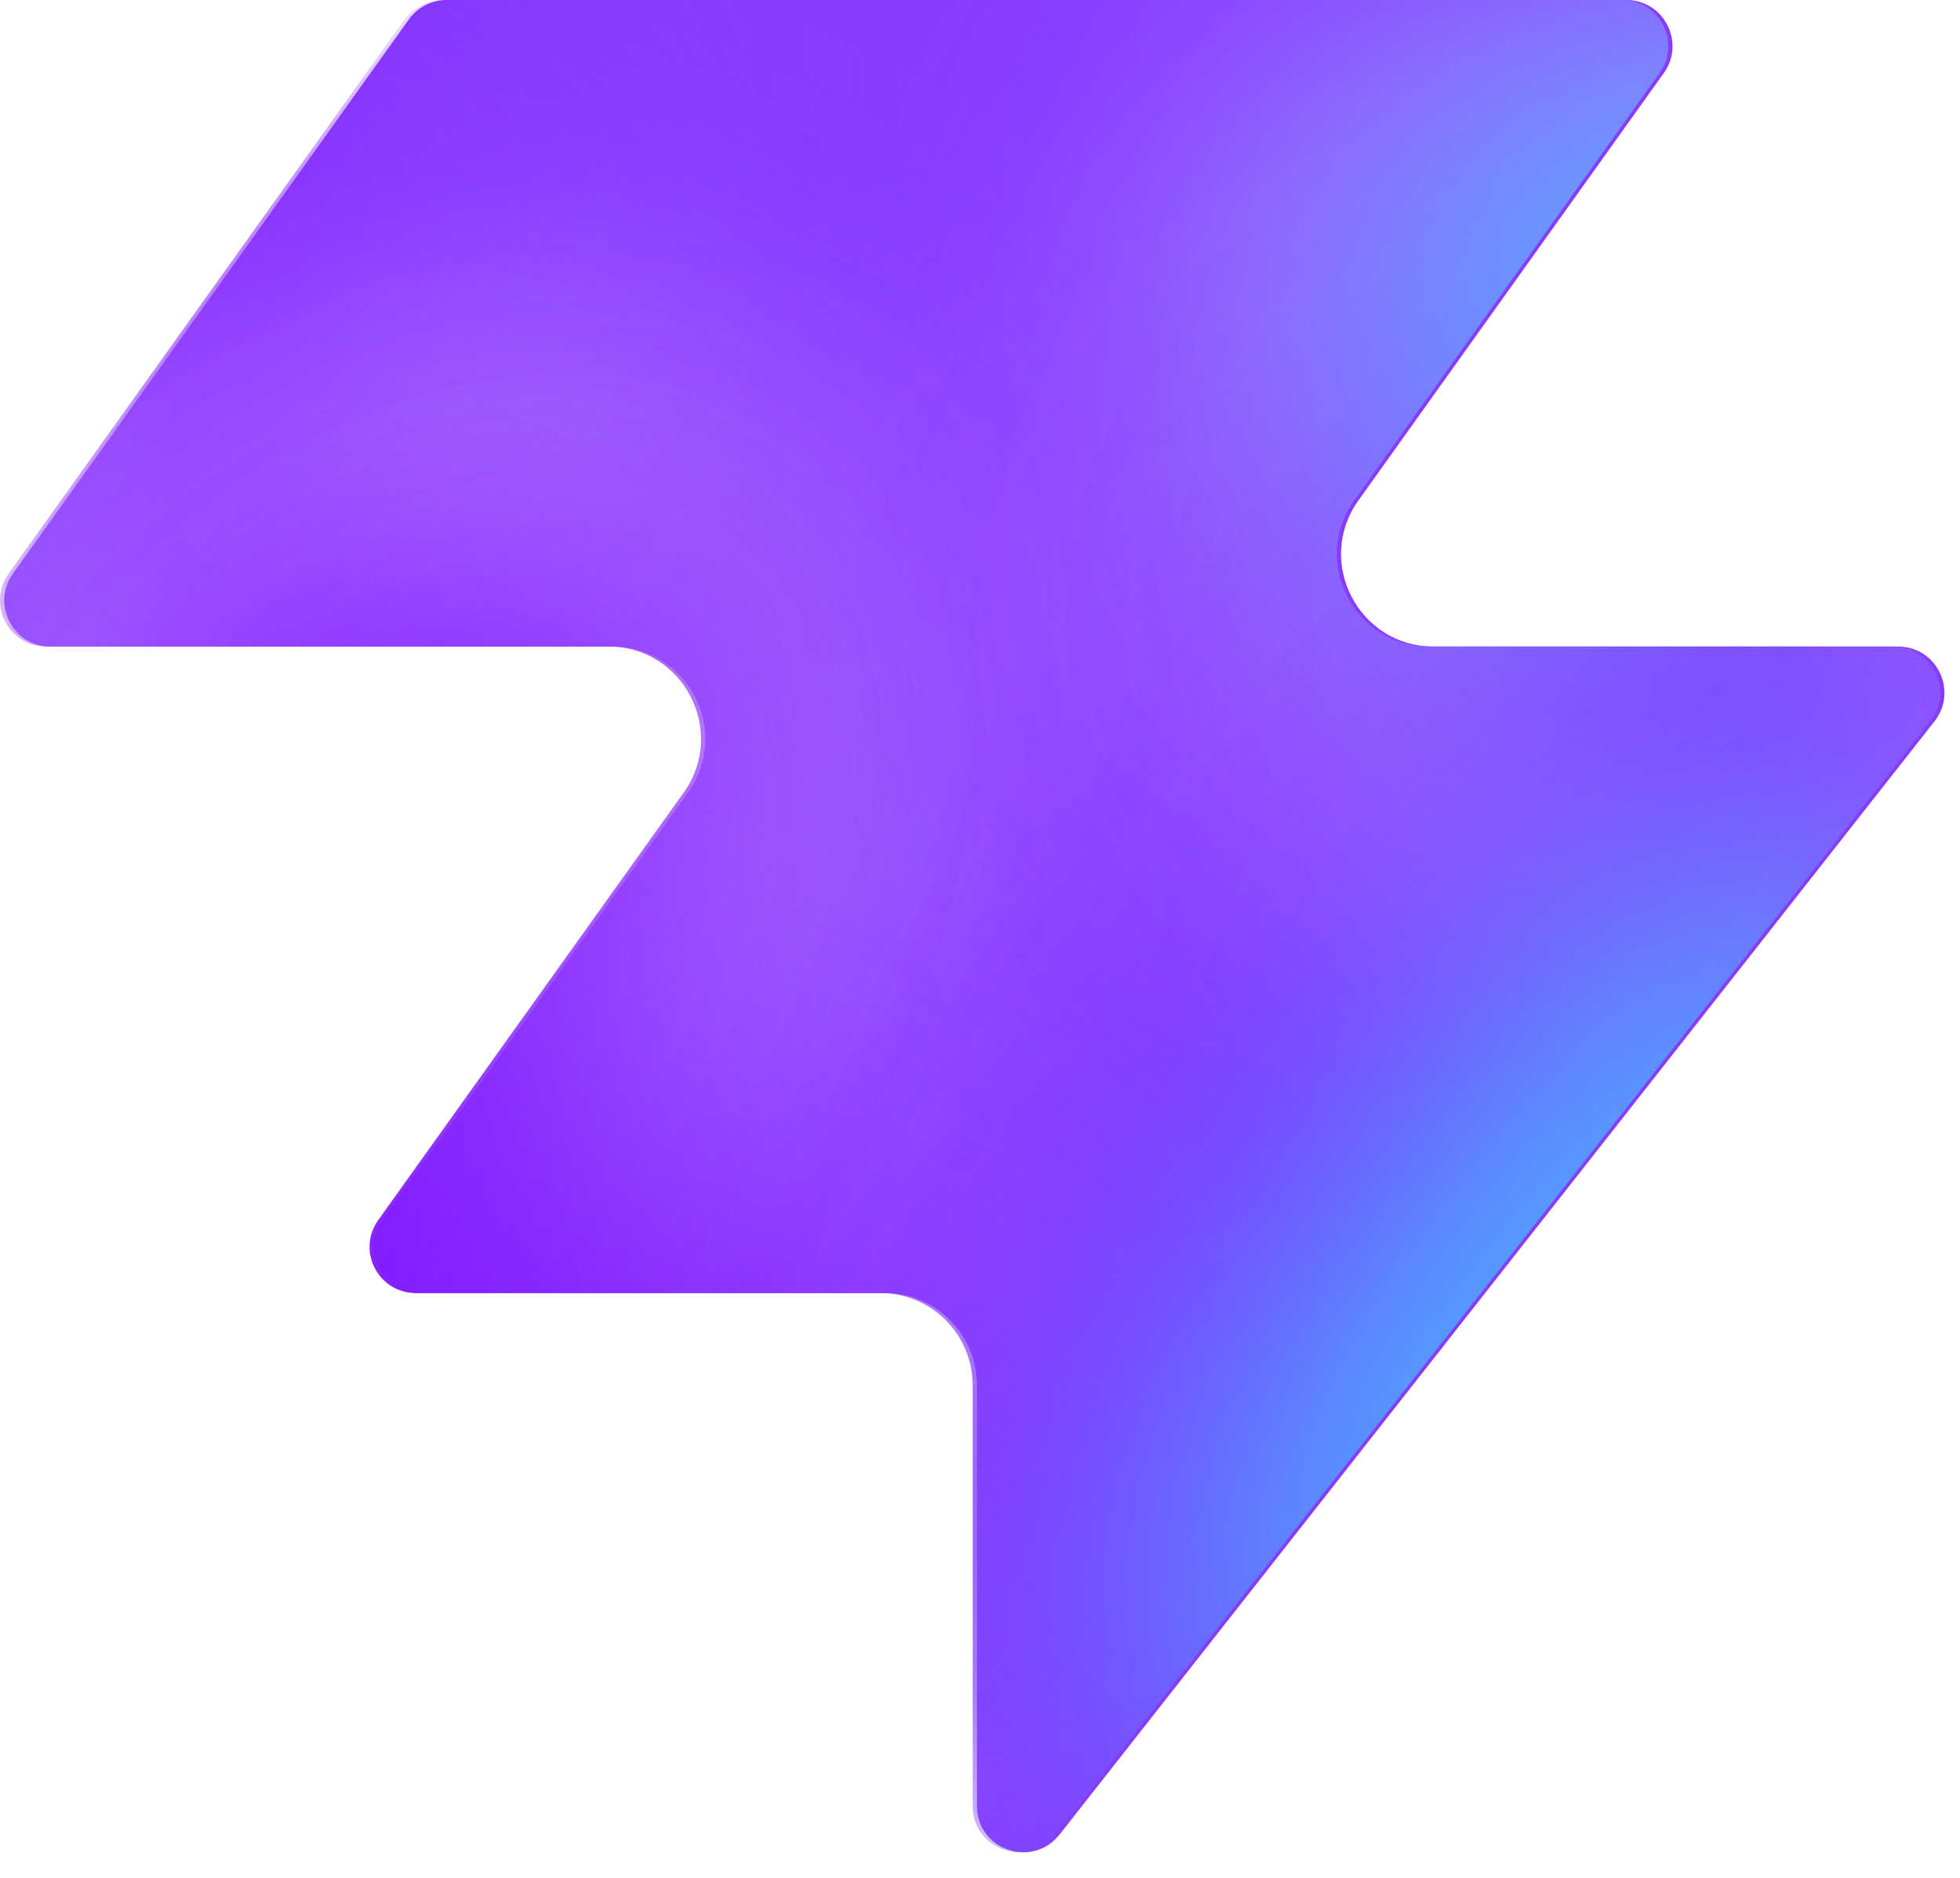
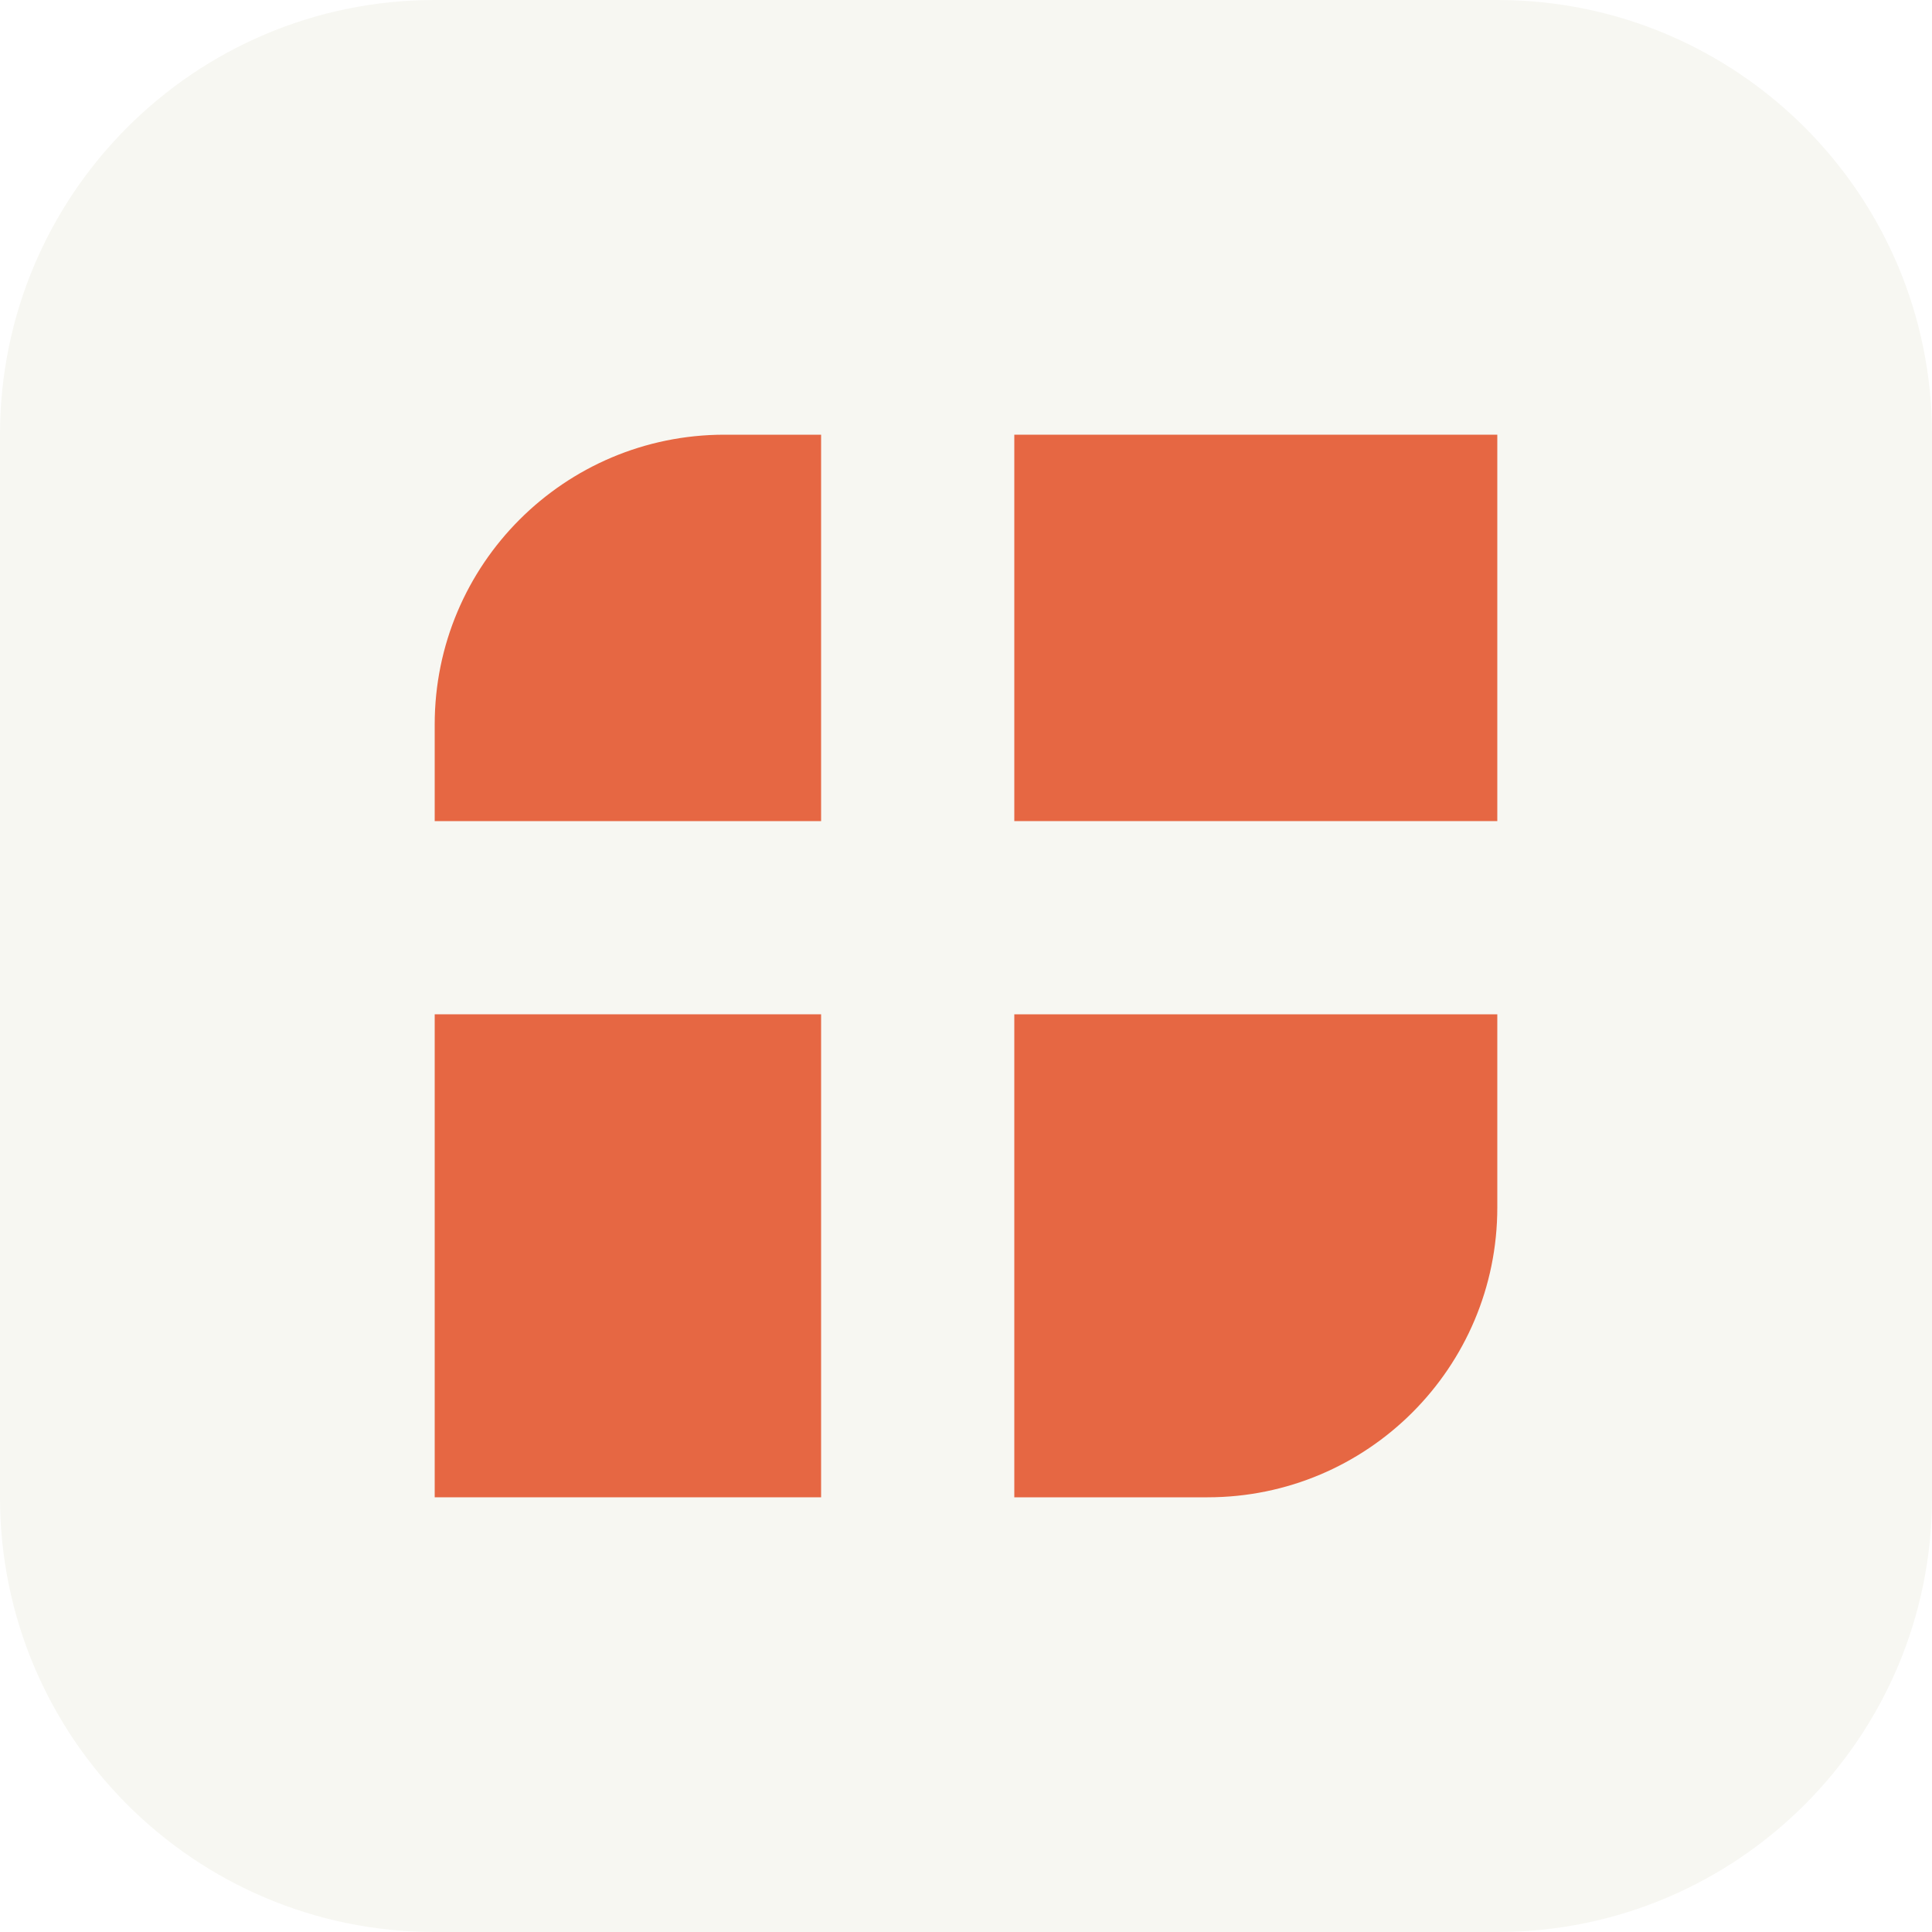
- <svg xmlns="http://www.w3.org/2000/svg" width="48" height="46" fill="none" viewBox="0 0 48 46">
-   <path fill="#863bff" d="M25.946 44.938c-.664.845-2.021.375-2.021-.698V33.937a2.26 2.26 0 0 0-2.262-2.262H10.287c-.92 0-1.456-1.04-.92-1.788l7.48-10.471c1.07-1.497 0-3.578-1.842-3.578H1.237c-.92 0-1.456-1.04-.92-1.788L10.013.474c.214-.297.556-.474.92-.474h28.894c.92 0 1.456 1.04.92 1.788l-7.48 10.471c-1.07 1.498 0 3.579 1.842 3.579h11.377c.943 0 1.473 1.088.89 1.83L25.947 44.94z" style="fill:#863bff;fill:color(display-p3 .525 .23 1);fill-opacity:1" />
-   <mask id="a" width="48" height="46" x="0" y="0" maskUnits="userSpaceOnUse" style="mask-type:alpha">
-     <path fill="#000" d="M25.842 44.938c-.664.844-2.021.375-2.021-.698V33.937a2.26 2.26 0 0 0-2.262-2.262H10.183c-.92 0-1.456-1.04-.92-1.788l7.48-10.471c1.07-1.498 0-3.579-1.842-3.579H1.133c-.92 0-1.456-1.04-.92-1.787L9.91.473c.214-.297.556-.474.92-.474h28.894c.92 0 1.456 1.04.92 1.788l-7.48 10.471c-1.07 1.498 0 3.578 1.842 3.578h11.377c.943 0 1.473 1.088.89 1.832L25.843 44.94z" style="fill:#000;fill-opacity:1" />
-   </mask>
-   <g mask="url(#a)">
-     <g filter="url(#b)">
-       <ellipse cx="5.508" cy="14.704" fill="#ede6ff" rx="5.508" ry="14.704" style="fill:#ede6ff;fill:color(display-p3 .927 .903 1);fill-opacity:1" transform="matrix(.00324 1 1 -.00324 -4.47 31.516)" />
-     </g>
-     <g filter="url(#c)">
-       <ellipse cx="10.399" cy="29.851" fill="#ede6ff" rx="10.399" ry="29.851" style="fill:#ede6ff;fill:color(display-p3 .927 .903 1);fill-opacity:1" transform="matrix(.00324 1 1 -.00324 -39.328 7.883)" />
-     </g>
-     <g filter="url(#d)">
-       <ellipse cx="5.508" cy="30.487" fill="#7e14ff" rx="5.508" ry="30.487" style="fill:#7e14ff;fill:color(display-p3 .492 .077 1);fill-opacity:1" transform="rotate(89.814 -25.913 -14.639)scale(1 -1)" />
-     </g>
-     <g filter="url(#e)">
-       <ellipse cx="5.508" cy="30.599" fill="#7e14ff" rx="5.508" ry="30.599" style="fill:#7e14ff;fill:color(display-p3 .492 .077 1);fill-opacity:1" transform="rotate(89.814 -32.644 -3.334)scale(1 -1)" />
-     </g>
-     <g filter="url(#f)">
-       <ellipse cx="5.508" cy="30.599" fill="#7e14ff" rx="5.508" ry="30.599" style="fill:#7e14ff;fill:color(display-p3 .492 .077 1);fill-opacity:1" transform="matrix(.00324 1 1 -.00324 -34.34 30.47)" />
-     </g>
-     <g filter="url(#g)">
-       <ellipse cx="14.072" cy="22.078" fill="#ede6ff" rx="14.072" ry="22.078" style="fill:#ede6ff;fill:color(display-p3 .927 .903 1);fill-opacity:1" transform="rotate(93.35 24.506 48.493)scale(-1 1)" />
-     </g>
-     <g filter="url(#h)">
-       <ellipse cx="3.47" cy="21.501" fill="#7e14ff" rx="3.47" ry="21.501" style="fill:#7e14ff;fill:color(display-p3 .492 .077 1);fill-opacity:1" transform="rotate(89.009 28.708 47.59)scale(-1 1)" />
-     </g>
-     <g filter="url(#i)">
-       <ellipse cx="3.47" cy="21.501" fill="#7e14ff" rx="3.47" ry="21.501" style="fill:#7e14ff;fill:color(display-p3 .492 .077 1);fill-opacity:1" transform="rotate(89.009 28.708 47.59)scale(-1 1)" />
-     </g>
-     <g filter="url(#j)">
-       <ellipse cx=".387" cy="8.972" fill="#7e14ff" rx="4.407" ry="29.108" style="fill:#7e14ff;fill:color(display-p3 .492 .077 1);fill-opacity:1" transform="rotate(39.51 .387 8.972)" />
-     </g>
-     <g filter="url(#k)">
-       <ellipse cx="47.523" cy="-6.092" fill="#7e14ff" rx="4.407" ry="29.108" style="fill:#7e14ff;fill:color(display-p3 .492 .077 1);fill-opacity:1" transform="rotate(37.892 47.523 -6.092)" />
-     </g>
-     <g filter="url(#l)">
-       <ellipse cx="41.412" cy="6.333" fill="#47bfff" rx="5.971" ry="9.665" style="fill:#47bfff;fill:color(display-p3 .28 .748 1);fill-opacity:1" transform="rotate(37.892 41.412 6.333)" />
-     </g>
-     <g filter="url(#m)">
-       <ellipse cx="-1.879" cy="38.332" fill="#7e14ff" rx="4.407" ry="29.108" style="fill:#7e14ff;fill:color(display-p3 .492 .077 1);fill-opacity:1" transform="rotate(37.892 -1.88 38.332)" />
-     </g>
-     <g filter="url(#n)">
-       <ellipse cx="-1.879" cy="38.332" fill="#7e14ff" rx="4.407" ry="29.108" style="fill:#7e14ff;fill:color(display-p3 .492 .077 1);fill-opacity:1" transform="rotate(37.892 -1.88 38.332)" />
-     </g>
-     <g filter="url(#o)">
-       <ellipse cx="35.651" cy="29.907" fill="#7e14ff" rx="4.407" ry="29.108" style="fill:#7e14ff;fill:color(display-p3 .492 .077 1);fill-opacity:1" transform="rotate(37.892 35.651 29.907)" />
-     </g>
-     <g filter="url(#p)">
-       <ellipse cx="38.418" cy="32.4" fill="#47bfff" rx="5.971" ry="15.297" style="fill:#47bfff;fill:color(display-p3 .28 .748 1);fill-opacity:1" transform="rotate(37.892 38.418 32.4)" />
-     </g>
+ <svg xmlns="http://www.w3.org/2000/svg" viewBox="0 0 40 40">
+   <rect width="40" height="40" rx="9" fill="#f7f7f2" />
+   <g fill="#e66743">
+     <path d="M9 17v-2a6 6 0 0 1 6-6h2v8Z" />
+     <path d="M21 9h10v8H21zM9 21h8v10H9z" />
+     <path d="M21 21h10v4a6 6 0 0 1-6 6h-4Z" />
  </g>
-   <defs>
-     <filter id="b" width="60.045" height="41.654" x="-19.77" y="16.149" color-interpolation-filters="sRGB" filterUnits="userSpaceOnUse">
-       <feFlood flood-opacity="0" result="BackgroundImageFix" />
-       <feBlend in="SourceGraphic" in2="BackgroundImageFix" result="shape" />
-       <feGaussianBlur result="effect1_foregroundBlur_2002_17158" stdDeviation="7.659" />
-     </filter>
-     <filter id="c" width="90.34" height="51.437" x="-54.613" y="-7.533" color-interpolation-filters="sRGB" filterUnits="userSpaceOnUse">
-       <feFlood flood-opacity="0" result="BackgroundImageFix" />
-       <feBlend in="SourceGraphic" in2="BackgroundImageFix" result="shape" />
-       <feGaussianBlur result="effect1_foregroundBlur_2002_17158" stdDeviation="7.659" />
-     </filter>
-     <filter id="d" width="79.355" height="29.4" x="-49.64" y="2.03" color-interpolation-filters="sRGB" filterUnits="userSpaceOnUse">
-       <feFlood flood-opacity="0" result="BackgroundImageFix" />
-       <feBlend in="SourceGraphic" in2="BackgroundImageFix" result="shape" />
-       <feGaussianBlur result="effect1_foregroundBlur_2002_17158" stdDeviation="4.596" />
-     </filter>
-     <filter id="e" width="79.579" height="29.4" x="-45.045" y="20.029" color-interpolation-filters="sRGB" filterUnits="userSpaceOnUse">
-       <feFlood flood-opacity="0" result="BackgroundImageFix" />
-       <feBlend in="SourceGraphic" in2="BackgroundImageFix" result="shape" />
-       <feGaussianBlur result="effect1_foregroundBlur_2002_17158" stdDeviation="4.596" />
-     </filter>
-     <filter id="f" width="79.579" height="29.4" x="-43.513" y="21.178" color-interpolation-filters="sRGB" filterUnits="userSpaceOnUse">
-       <feFlood flood-opacity="0" result="BackgroundImageFix" />
-       <feBlend in="SourceGraphic" in2="BackgroundImageFix" result="shape" />
-       <feGaussianBlur result="effect1_foregroundBlur_2002_17158" stdDeviation="4.596" />
-     </filter>
-     <filter id="g" width="74.749" height="58.852" x="15.756" y="-17.901" color-interpolation-filters="sRGB" filterUnits="userSpaceOnUse">
-       <feFlood flood-opacity="0" result="BackgroundImageFix" />
-       <feBlend in="SourceGraphic" in2="BackgroundImageFix" result="shape" />
-       <feGaussianBlur result="effect1_foregroundBlur_2002_17158" stdDeviation="7.659" />
-     </filter>
-     <filter id="h" width="61.377" height="25.362" x="23.548" y="2.284" color-interpolation-filters="sRGB" filterUnits="userSpaceOnUse">
-       <feFlood flood-opacity="0" result="BackgroundImageFix" />
-       <feBlend in="SourceGraphic" in2="BackgroundImageFix" result="shape" />
-       <feGaussianBlur result="effect1_foregroundBlur_2002_17158" stdDeviation="4.596" />
-     </filter>
-     <filter id="i" width="61.377" height="25.362" x="23.548" y="2.284" color-interpolation-filters="sRGB" filterUnits="userSpaceOnUse">
-       <feFlood flood-opacity="0" result="BackgroundImageFix" />
-       <feBlend in="SourceGraphic" in2="BackgroundImageFix" result="shape" />
-       <feGaussianBlur result="effect1_foregroundBlur_2002_17158" stdDeviation="4.596" />
-     </filter>
-     <filter id="j" width="56.045" height="63.649" x="-27.636" y="-22.853" color-interpolation-filters="sRGB" filterUnits="userSpaceOnUse">
-       <feFlood flood-opacity="0" result="BackgroundImageFix" />
-       <feBlend in="SourceGraphic" in2="BackgroundImageFix" result="shape" />
-       <feGaussianBlur result="effect1_foregroundBlur_2002_17158" stdDeviation="4.596" />
-     </filter>
-     <filter id="k" width="54.814" height="64.646" x="20.116" y="-38.415" color-interpolation-filters="sRGB" filterUnits="userSpaceOnUse">
-       <feFlood flood-opacity="0" result="BackgroundImageFix" />
-       <feBlend in="SourceGraphic" in2="BackgroundImageFix" result="shape" />
-       <feGaussianBlur result="effect1_foregroundBlur_2002_17158" stdDeviation="4.596" />
-     </filter>
-     <filter id="l" width="33.541" height="35.313" x="24.641" y="-11.323" color-interpolation-filters="sRGB" filterUnits="userSpaceOnUse">
-       <feFlood flood-opacity="0" result="BackgroundImageFix" />
-       <feBlend in="SourceGraphic" in2="BackgroundImageFix" result="shape" />
-       <feGaussianBlur result="effect1_foregroundBlur_2002_17158" stdDeviation="4.596" />
-     </filter>
-     <filter id="m" width="54.814" height="64.646" x="-29.286" y="6.009" color-interpolation-filters="sRGB" filterUnits="userSpaceOnUse">
-       <feFlood flood-opacity="0" result="BackgroundImageFix" />
-       <feBlend in="SourceGraphic" in2="BackgroundImageFix" result="shape" />
-       <feGaussianBlur result="effect1_foregroundBlur_2002_17158" stdDeviation="4.596" />
-     </filter>
-     <filter id="n" width="54.814" height="64.646" x="-29.286" y="6.009" color-interpolation-filters="sRGB" filterUnits="userSpaceOnUse">
-       <feFlood flood-opacity="0" result="BackgroundImageFix" />
-       <feBlend in="SourceGraphic" in2="BackgroundImageFix" result="shape" />
-       <feGaussianBlur result="effect1_foregroundBlur_2002_17158" stdDeviation="4.596" />
-     </filter>
-     <filter id="o" width="54.814" height="64.646" x="8.244" y="-2.416" color-interpolation-filters="sRGB" filterUnits="userSpaceOnUse">
-       <feFlood flood-opacity="0" result="BackgroundImageFix" />
-       <feBlend in="SourceGraphic" in2="BackgroundImageFix" result="shape" />
-       <feGaussianBlur result="effect1_foregroundBlur_2002_17158" stdDeviation="4.596" />
-     </filter>
-     <filter id="p" width="39.409" height="43.623" x="18.713" y="10.588" color-interpolation-filters="sRGB" filterUnits="userSpaceOnUse">
-       <feFlood flood-opacity="0" result="BackgroundImageFix" />
-       <feBlend in="SourceGraphic" in2="BackgroundImageFix" result="shape" />
-       <feGaussianBlur result="effect1_foregroundBlur_2002_17158" stdDeviation="4.596" />
-     </filter>
-   </defs>
</svg>
